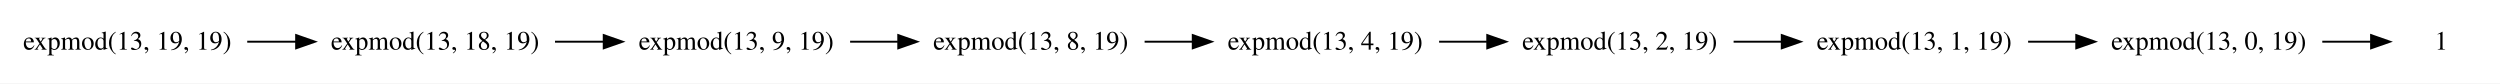
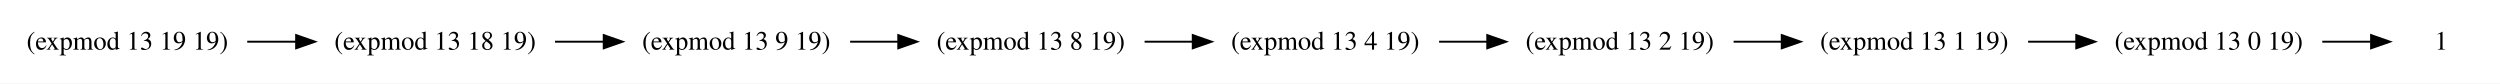
<svg xmlns="http://www.w3.org/2000/svg" width="1319pt" height="44pt" viewBox="0.00 0.00 1319.41 44.00">
  <g id="graph0" class="graph" transform="scale(1 1) rotate(0) translate(4 40)">
    <polygon fill="#ffffff" stroke="transparent" points="-4,4 -4,-40 1315.411,-40 1315.411,4 -4,4" />
    <g id="node1" class="node">
-       <text text-anchor="middle" x="63.213" y="-13.8" font-family="Times,serif" font-size="14.00" fill="#000000">expmod(13, 19, 19)</text>
+       <text text-anchor="middle" x="63.213" y="-13.8" font-family="Times,serif" font-size="14.00" fill="#000000">(expmod 13 19 19)</text>
    </g>
    <g id="node2" class="node">
-       <text text-anchor="middle" x="225.64" y="-13.8" font-family="Times,serif" font-size="14.00" fill="#000000">expmod(13, 18, 19)</text>
+       <text text-anchor="middle" x="225.64" y="-13.8" font-family="Times,serif" font-size="14.00" fill="#000000">(expmod 13 18 19)</text>
    </g>
    <g id="edge1" class="edge">
      <path fill="none" stroke="#000000" d="M126.477,-18C134.928,-18 143.652,-18 152.257,-18" />
      <polygon fill="#000000" stroke="#000000" points="152.282,-21.5 162.282,-18 152.282,-14.5 152.282,-21.5" />
    </g>
    <g id="node3" class="node">
-       <text text-anchor="middle" x="384.566" y="-13.8" font-family="Times,serif" font-size="14.00" fill="#000000">expmod(13, 9, 19)</text>
+       <text text-anchor="middle" x="384.566" y="-13.8" font-family="Times,serif" font-size="14.00" fill="#000000">(expmod 13 9 19)</text>
    </g>
    <g id="edge2" class="edge">
      <path fill="none" stroke="#000000" d="M288.908,-18C297.278,-18 305.897,-18 314.374,-18" />
      <polygon fill="#000000" stroke="#000000" points="314.617,-21.5 324.617,-18 314.617,-14.5 314.617,-21.5" />
    </g>
    <g id="node4" class="node">
-       <text text-anchor="middle" x="539.992" y="-13.8" font-family="Times,serif" font-size="14.00" fill="#000000">expmod(13, 8, 19)</text>
+       <text text-anchor="middle" x="539.992" y="-13.8" font-family="Times,serif" font-size="14.00" fill="#000000">(expmod 13 8 19)</text>
    </g>
    <g id="edge3" class="edge">
      <path fill="none" stroke="#000000" d="M444.658,-18C452.917,-18 461.457,-18 469.877,-18" />
      <polygon fill="#000000" stroke="#000000" points="470.06,-21.5 480.06,-18 470.06,-14.5 470.06,-21.5" />
    </g>
    <g id="node5" class="node">
-       <text text-anchor="middle" x="695.419" y="-13.8" font-family="Times,serif" font-size="14.00" fill="#000000">expmod(13, 4, 19)</text>
+       <text text-anchor="middle" x="695.419" y="-13.8" font-family="Times,serif" font-size="14.00" fill="#000000">(expmod 13 4 19)</text>
    </g>
    <g id="edge4" class="edge">
      <path fill="none" stroke="#000000" d="M600.084,-18C608.344,-18 616.883,-18 625.303,-18" />
      <polygon fill="#000000" stroke="#000000" points="625.487,-21.5 635.487,-18 625.487,-14.5 625.487,-21.5" />
    </g>
    <g id="node6" class="node">
-       <text text-anchor="middle" x="850.845" y="-13.8" font-family="Times,serif" font-size="14.00" fill="#000000">expmod(13, 2, 19)</text>
+       <text text-anchor="middle" x="850.845" y="-13.8" font-family="Times,serif" font-size="14.00" fill="#000000">(expmod 13 2 19)</text>
    </g>
    <g id="edge5" class="edge">
      <path fill="none" stroke="#000000" d="M755.511,-18C763.77,-18 772.31,-18 780.73,-18" />
      <polygon fill="#000000" stroke="#000000" points="780.913,-21.5 790.913,-18 780.913,-14.5 780.913,-21.5" />
    </g>
    <g id="node7" class="node">
-       <text text-anchor="middle" x="1006.272" y="-13.8" font-family="Times,serif" font-size="14.00" fill="#000000">expmod(13, 1, 19)</text>
+       <text text-anchor="middle" x="1006.272" y="-13.8" font-family="Times,serif" font-size="14.00" fill="#000000">(expmod 13 1 19)</text>
    </g>
    <g id="edge6" class="edge">
      <path fill="none" stroke="#000000" d="M910.937,-18C919.197,-18 927.736,-18 936.156,-18" />
      <polygon fill="#000000" stroke="#000000" points="936.34,-21.5 946.34,-18 936.34,-14.5 936.34,-21.5" />
    </g>
    <g id="node8" class="node">
-       <text text-anchor="middle" x="1161.698" y="-13.8" font-family="Times,serif" font-size="14.00" fill="#000000">expmod(13, 0, 19)</text>
+       <text text-anchor="middle" x="1161.698" y="-13.8" font-family="Times,serif" font-size="14.00" fill="#000000">(expmod 13 0 19)</text>
    </g>
    <g id="edge7" class="edge">
      <path fill="none" stroke="#000000" d="M1066.363,-18C1074.623,-18 1083.163,-18 1091.582,-18" />
      <polygon fill="#000000" stroke="#000000" points="1091.766,-21.5 1101.766,-18 1091.766,-14.5 1091.766,-21.5" />
    </g>
    <g id="node9" class="node">
      <text text-anchor="middle" x="1284.411" y="-13.8" font-family="Times,serif" font-size="14.00" fill="#000000">1</text>
    </g>
    <g id="edge8" class="edge">
      <path fill="none" stroke="#000000" d="M1221.617,-18C1230.331,-18 1239.084,-18 1247.172,-18" />
      <polygon fill="#000000" stroke="#000000" points="1247.363,-21.5 1257.363,-18 1247.363,-14.5 1247.363,-21.5" />
    </g>
  </g>
</svg>
